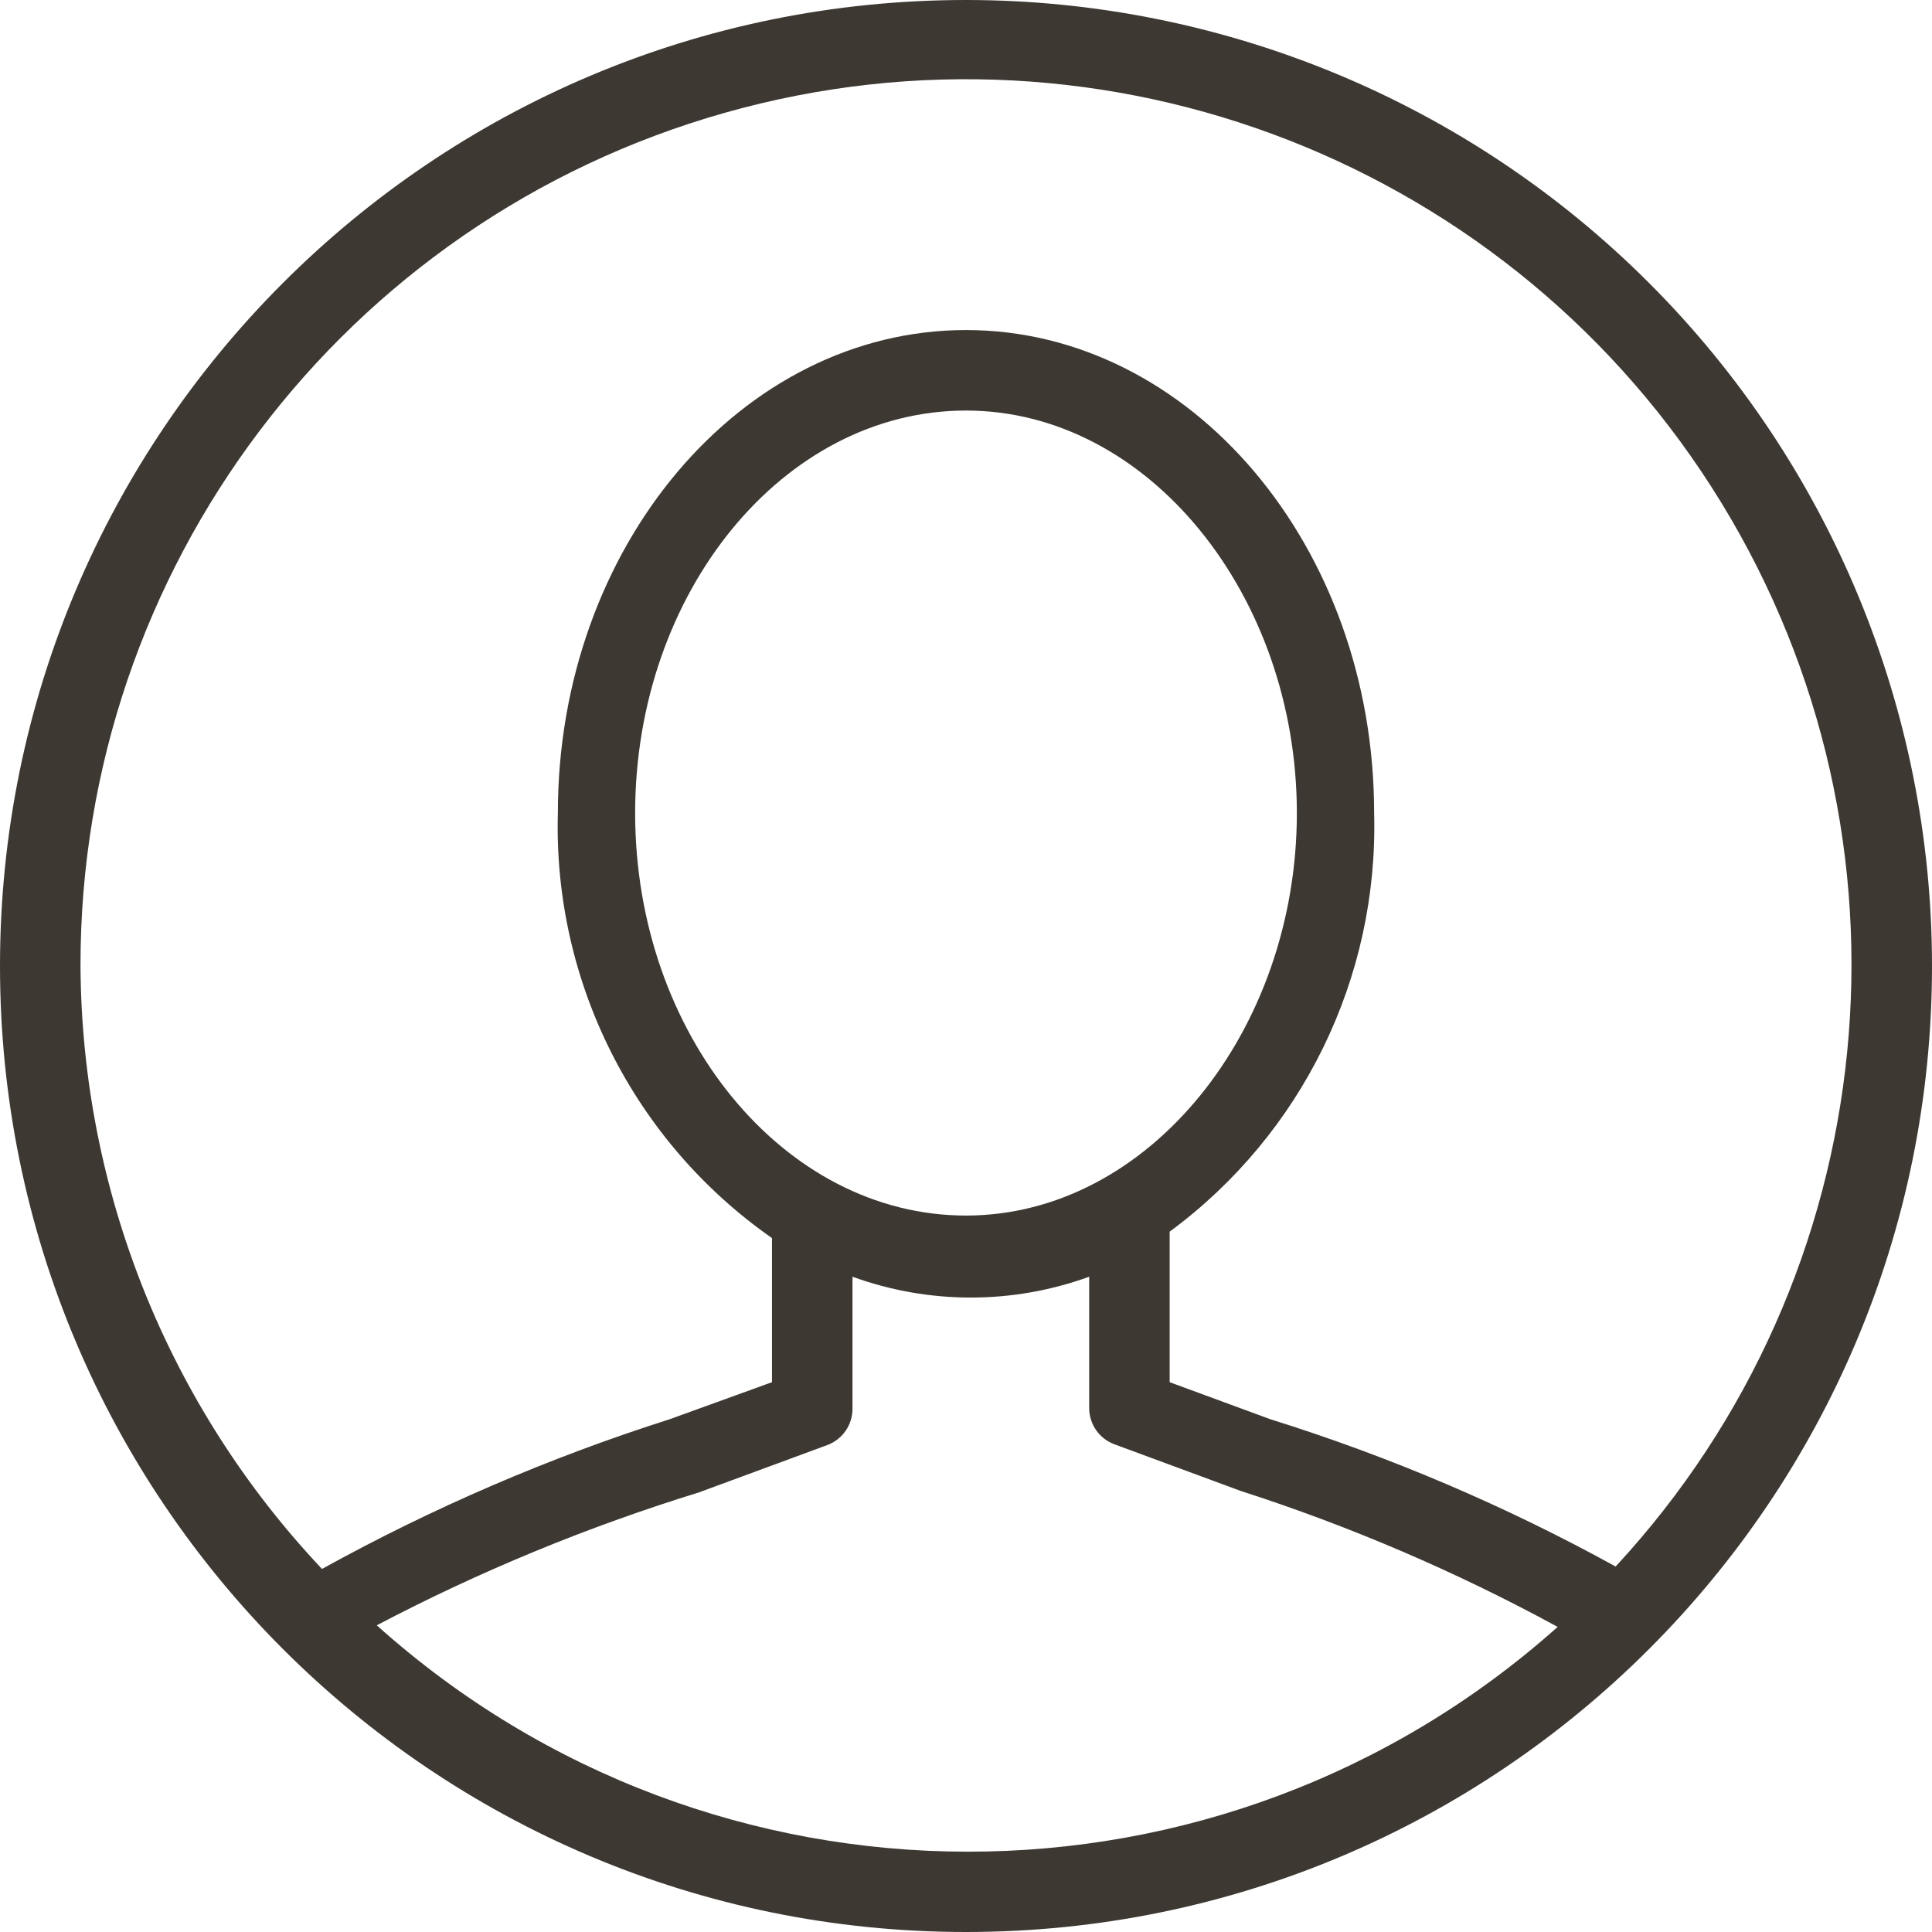
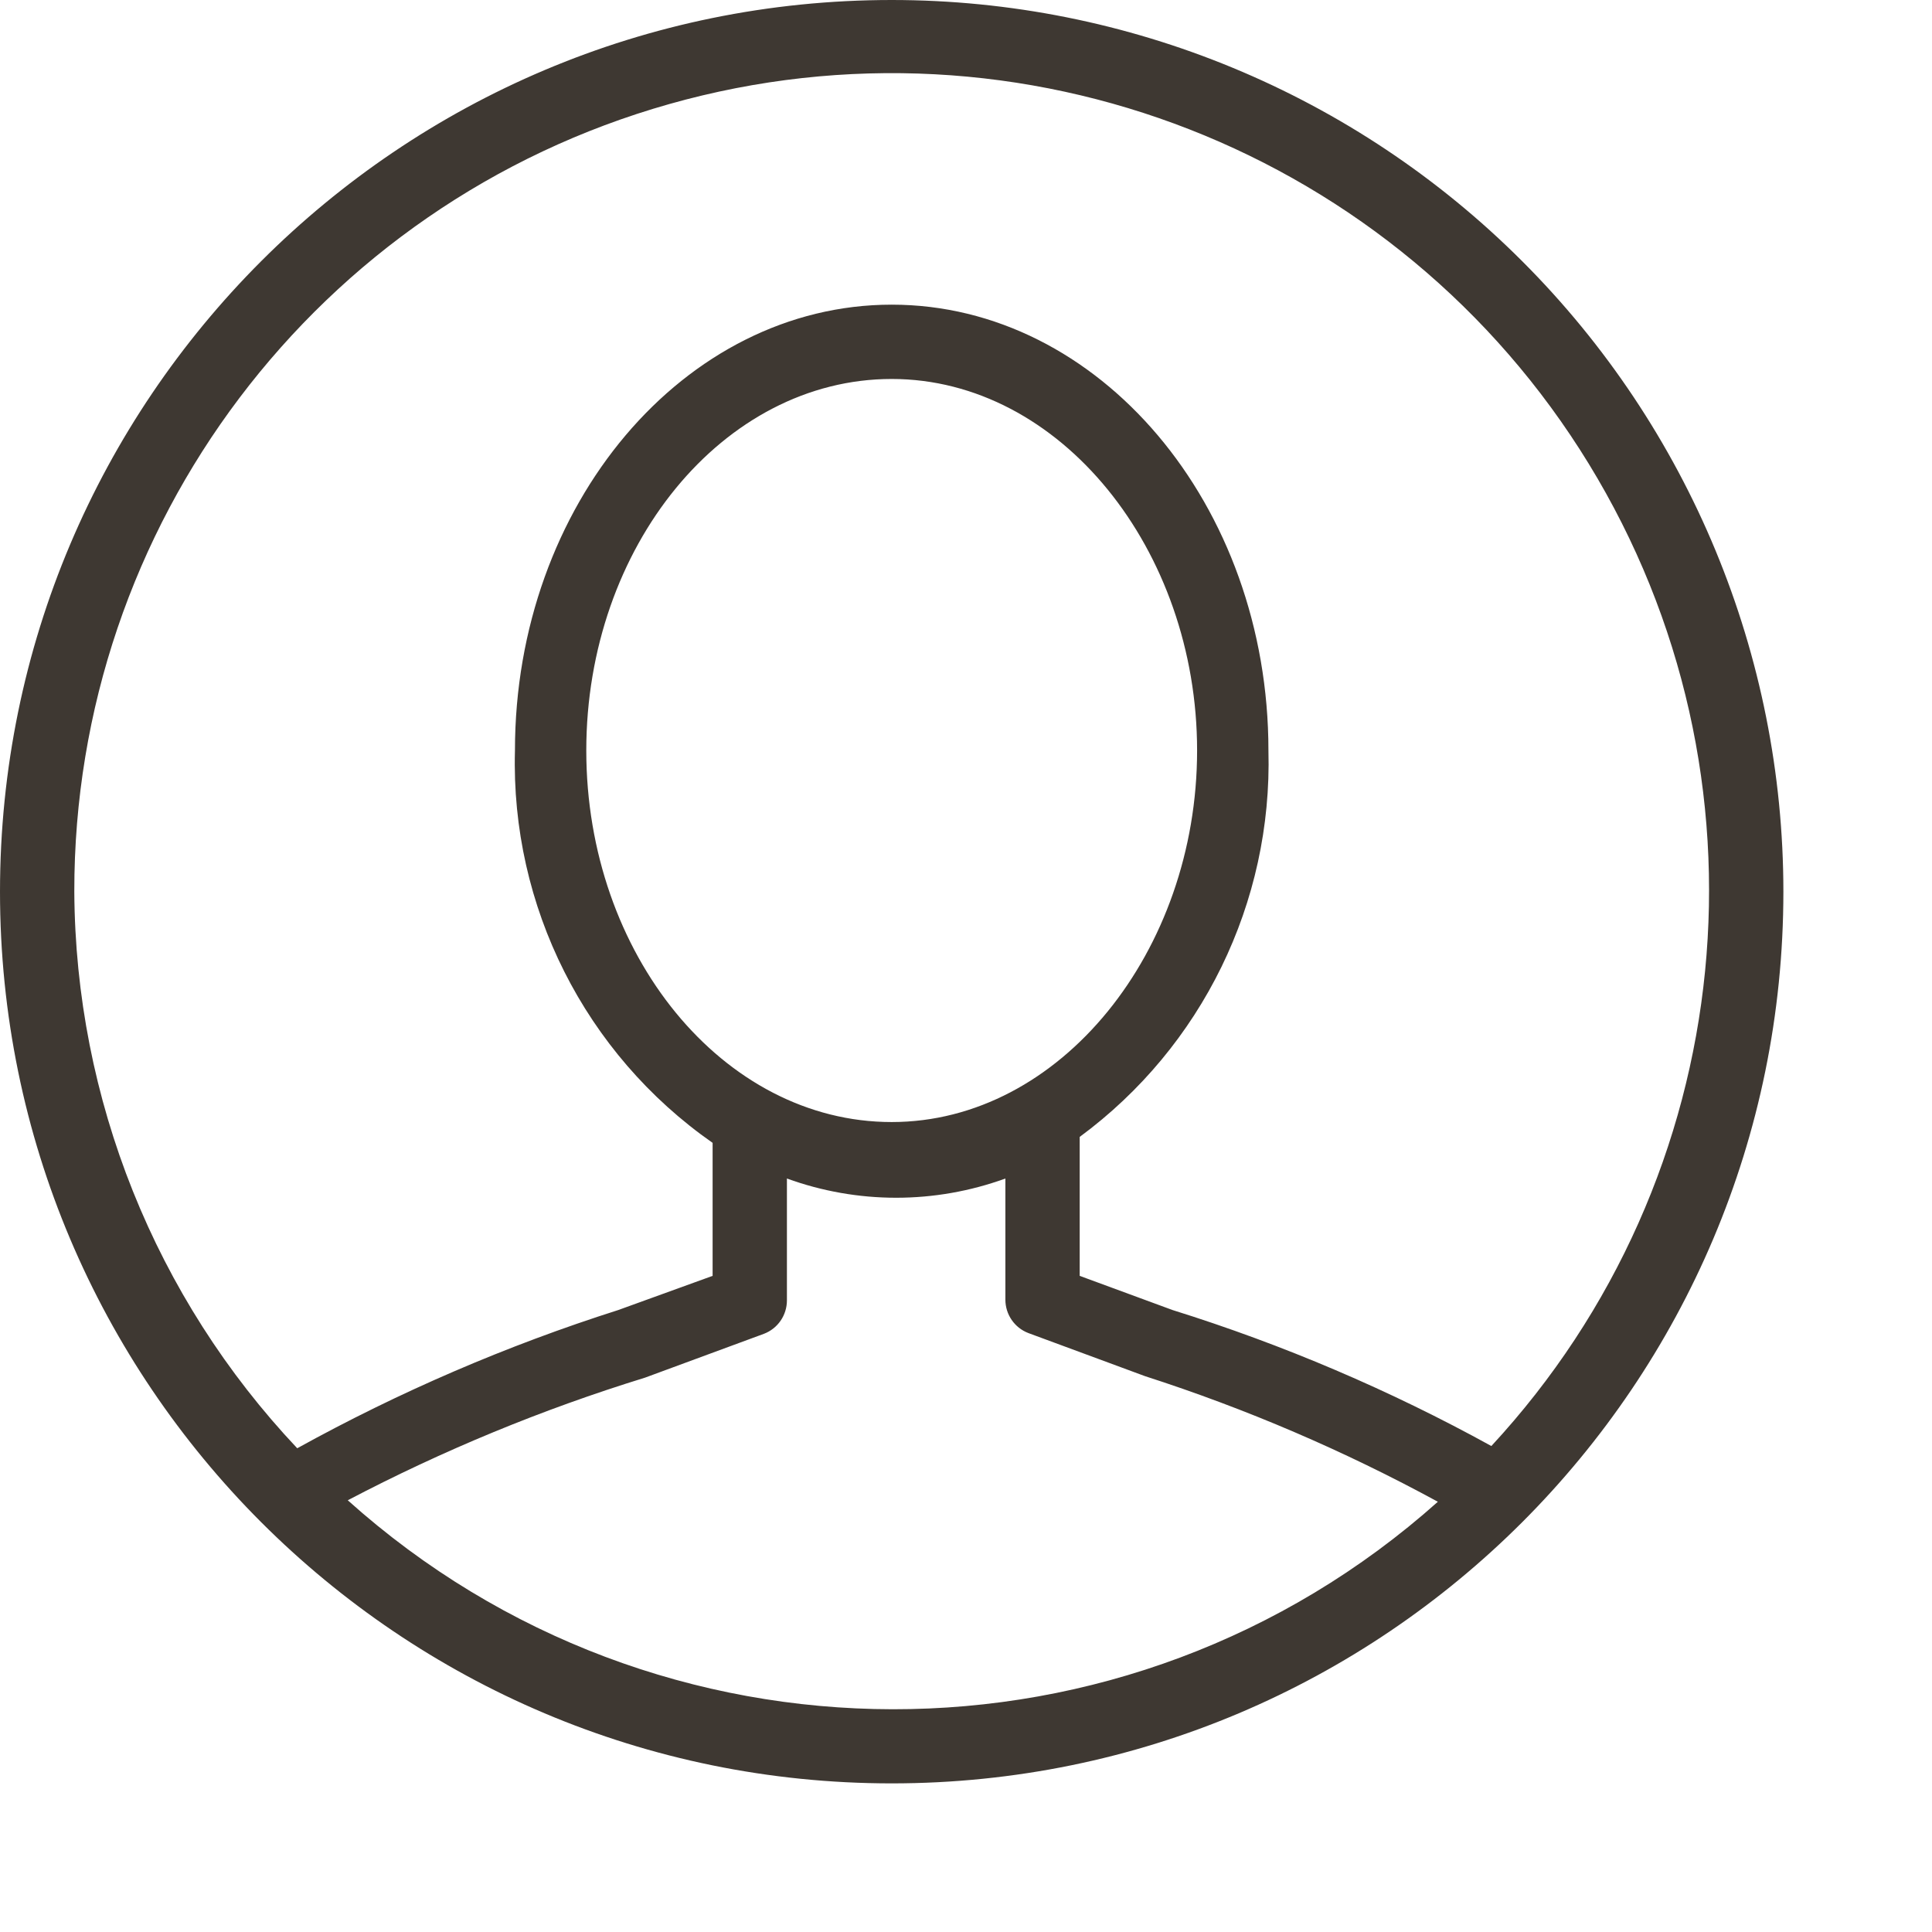
- <svg xmlns="http://www.w3.org/2000/svg" width="24px" height="24px" viewBox="0 0 24 24" version="1.1">
+ <svg xmlns="http://www.w3.org/2000/svg" width="26px" height="26px" viewBox="0 0 26 26" version="1.1">
  <defs />
  <g id="Page-1" stroke="none" stroke-width="1" fill="none" fill-rule="evenodd">
    <g id="person" fill="#3E3832">
      <path d="M12,0 C5.373,-4.05812251e-16 8.11624501e-16,5.373 0,12 C-8.11624501e-16,18.627 5.373,24 12,24 C18.627,24 24,18.627 24,12 C24,8.817 22.736,5.765 20.485,3.515 C18.235,1.264 15.183,1.94877915e-16 12,0 L12,0 Z M1,12 C0.993,7.072 4.265,2.74 9.008,1.4 C13.751,0.059 18.806,2.037 21.38,6.24 C23.954,10.442 23.419,15.844 20.07,19.46 C18.705,18.708 17.268,18.095 15.78,17.63 L14.53,17.17 L14.53,15.3 C16.176,14.087 17.125,12.145 17.07,10.1 C17.07,6.79 14.79,4.1 12,4.1 C9.21,4.1 6.93,6.79 6.93,10.1 C6.872,12.195 7.872,14.18 9.59,15.38 L9.59,17.17 L8.32,17.63 C6.822,18.107 5.375,18.73 4,19.49 C2.087,17.463 1.015,14.787 1,12 L1,12 Z M7.89,10.1 C7.89,7.36 9.73,5.1 12,5.1 C14.27,5.1 16.11,7.4 16.11,10.1 C16.11,12.8 14.27,15.1 12,15.1 C9.73,15.1 7.89,12.84 7.89,10.1 L7.89,10.1 Z M4.68,20.19 C5.96,19.518 7.299,18.966 8.68,18.54 L10.28,17.95 C10.467,17.879 10.59,17.7 10.59,17.5 L10.59,15.86 C11.54,16.205 12.58,16.205 13.53,15.86 L13.53,17.49 C13.53,17.69 13.653,17.869 13.84,17.94 L15.41,18.52 C16.773,18.959 18.092,19.525 19.35,20.21 C15.169,23.941 8.851,23.932 4.68,20.19 L4.68,20.19 Z" id="Shape" />
    </g>
  </g>
</svg>
